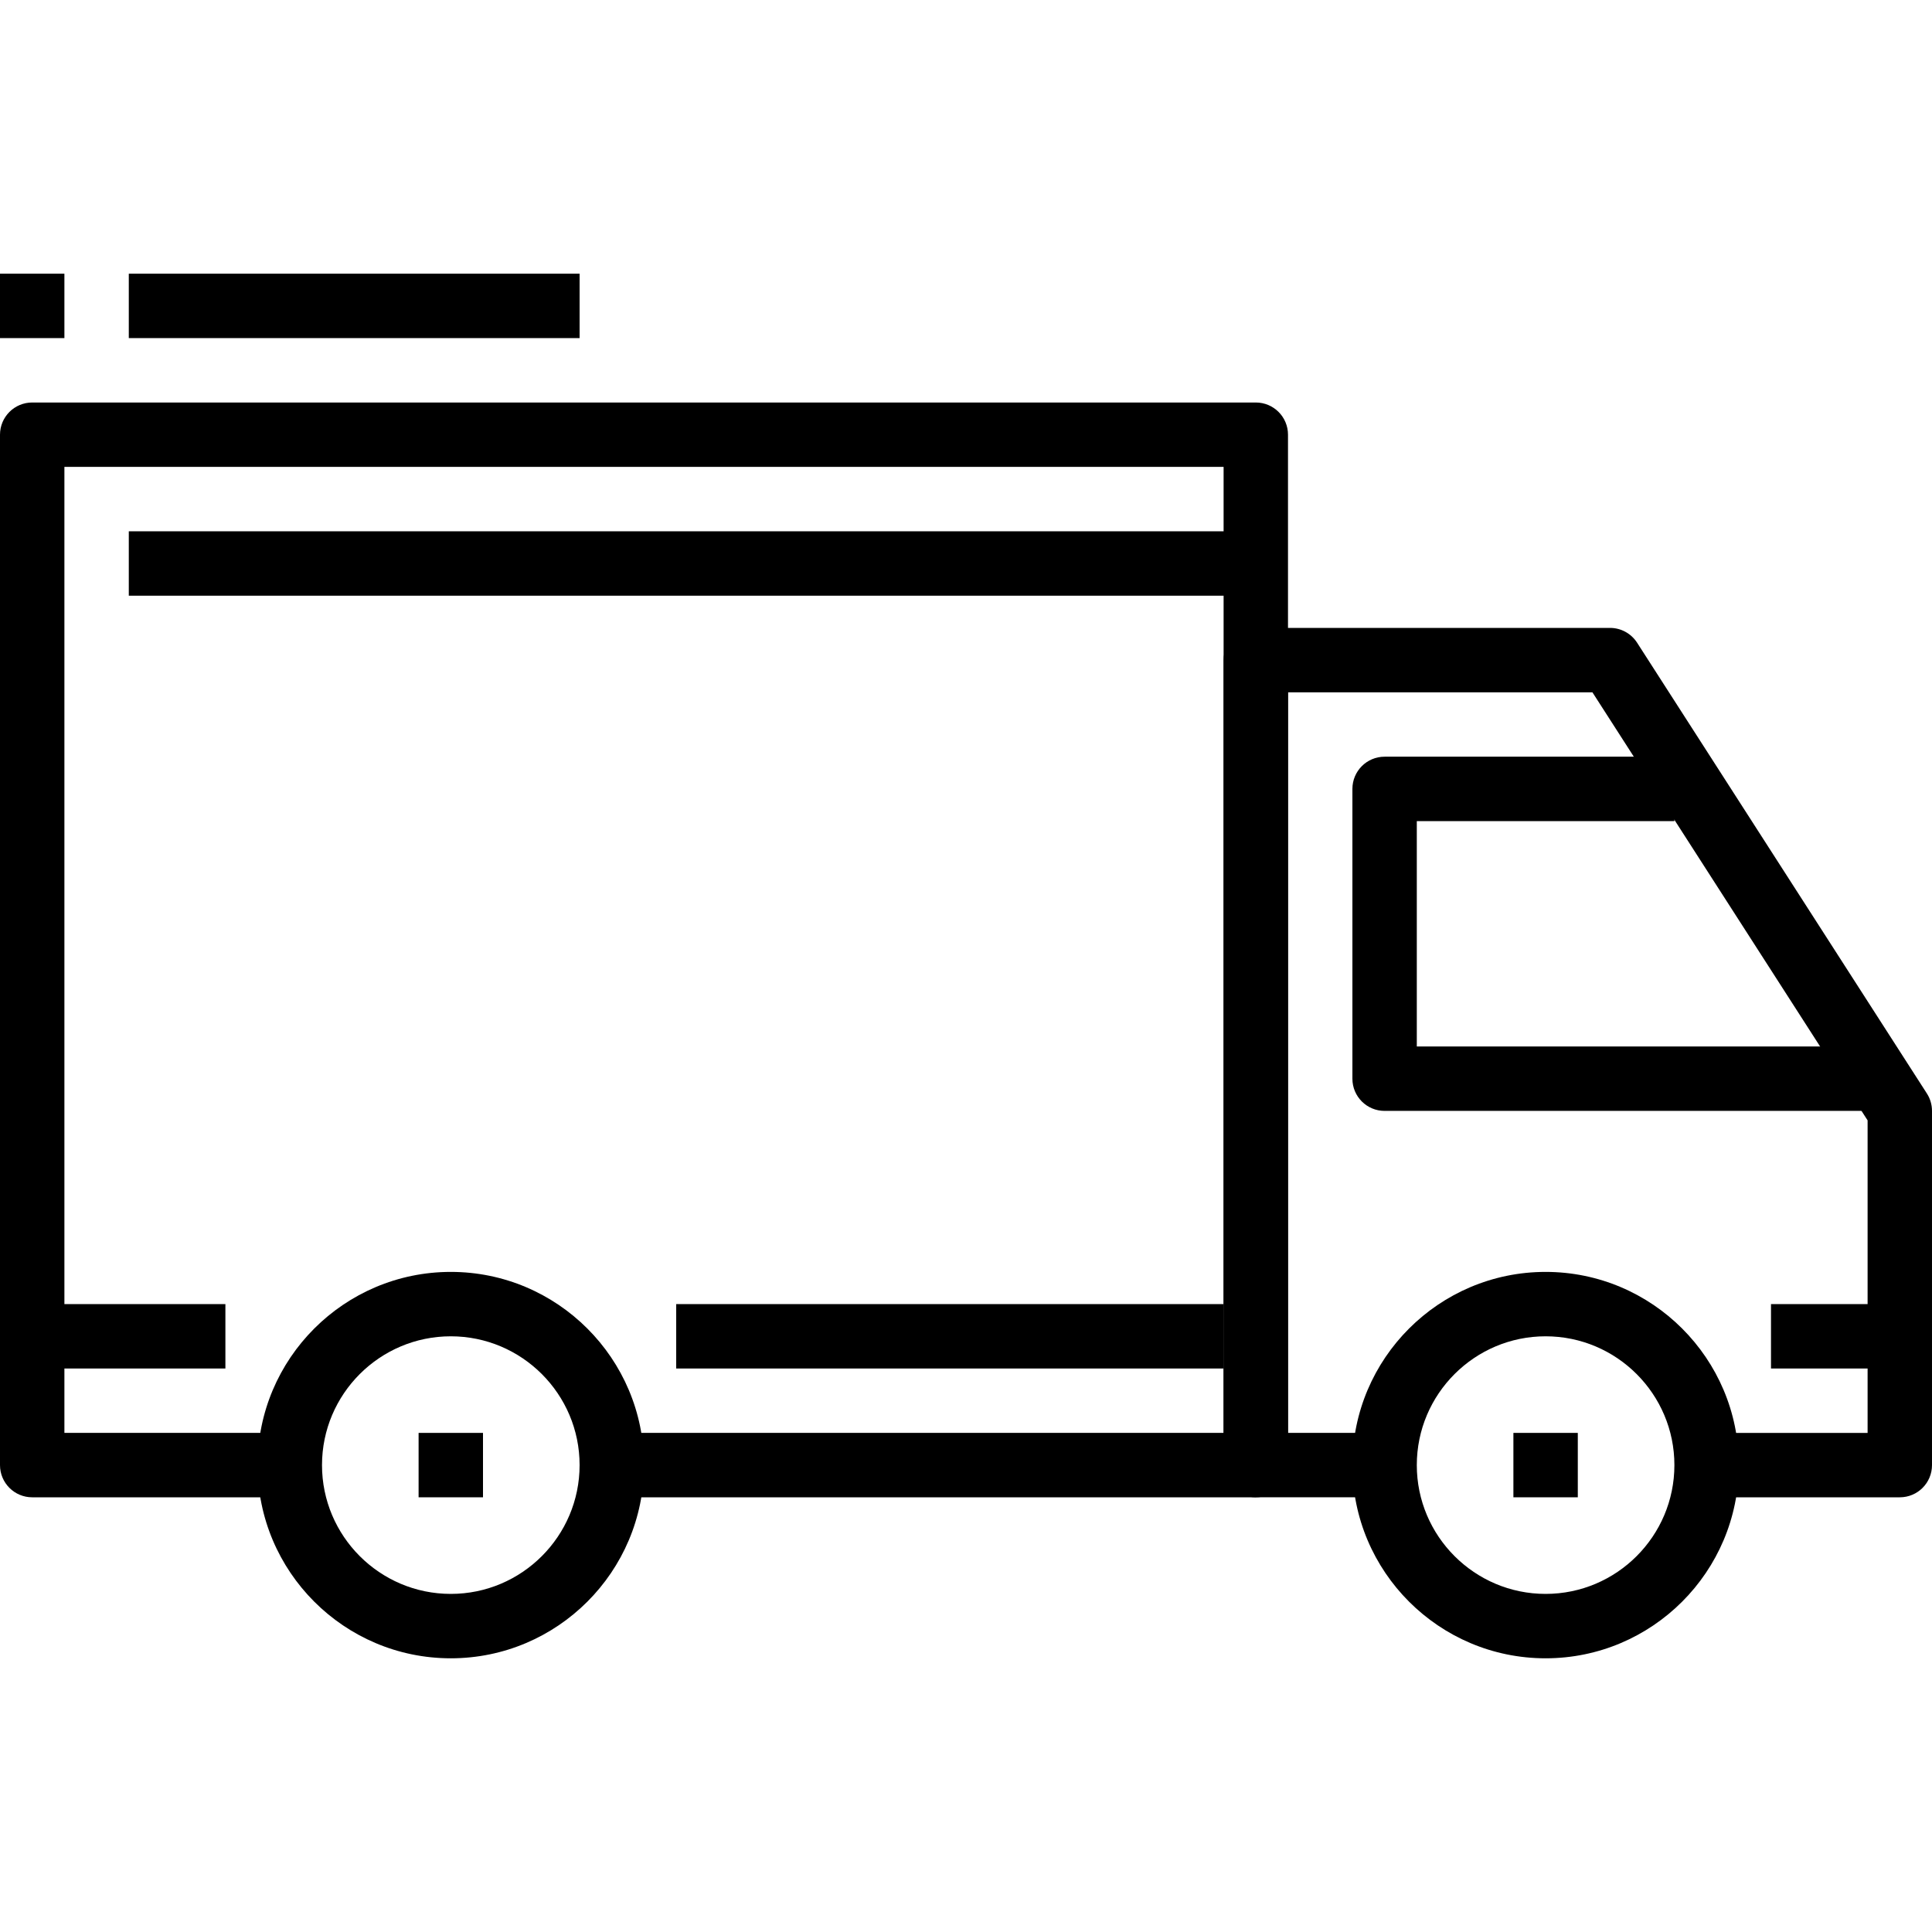
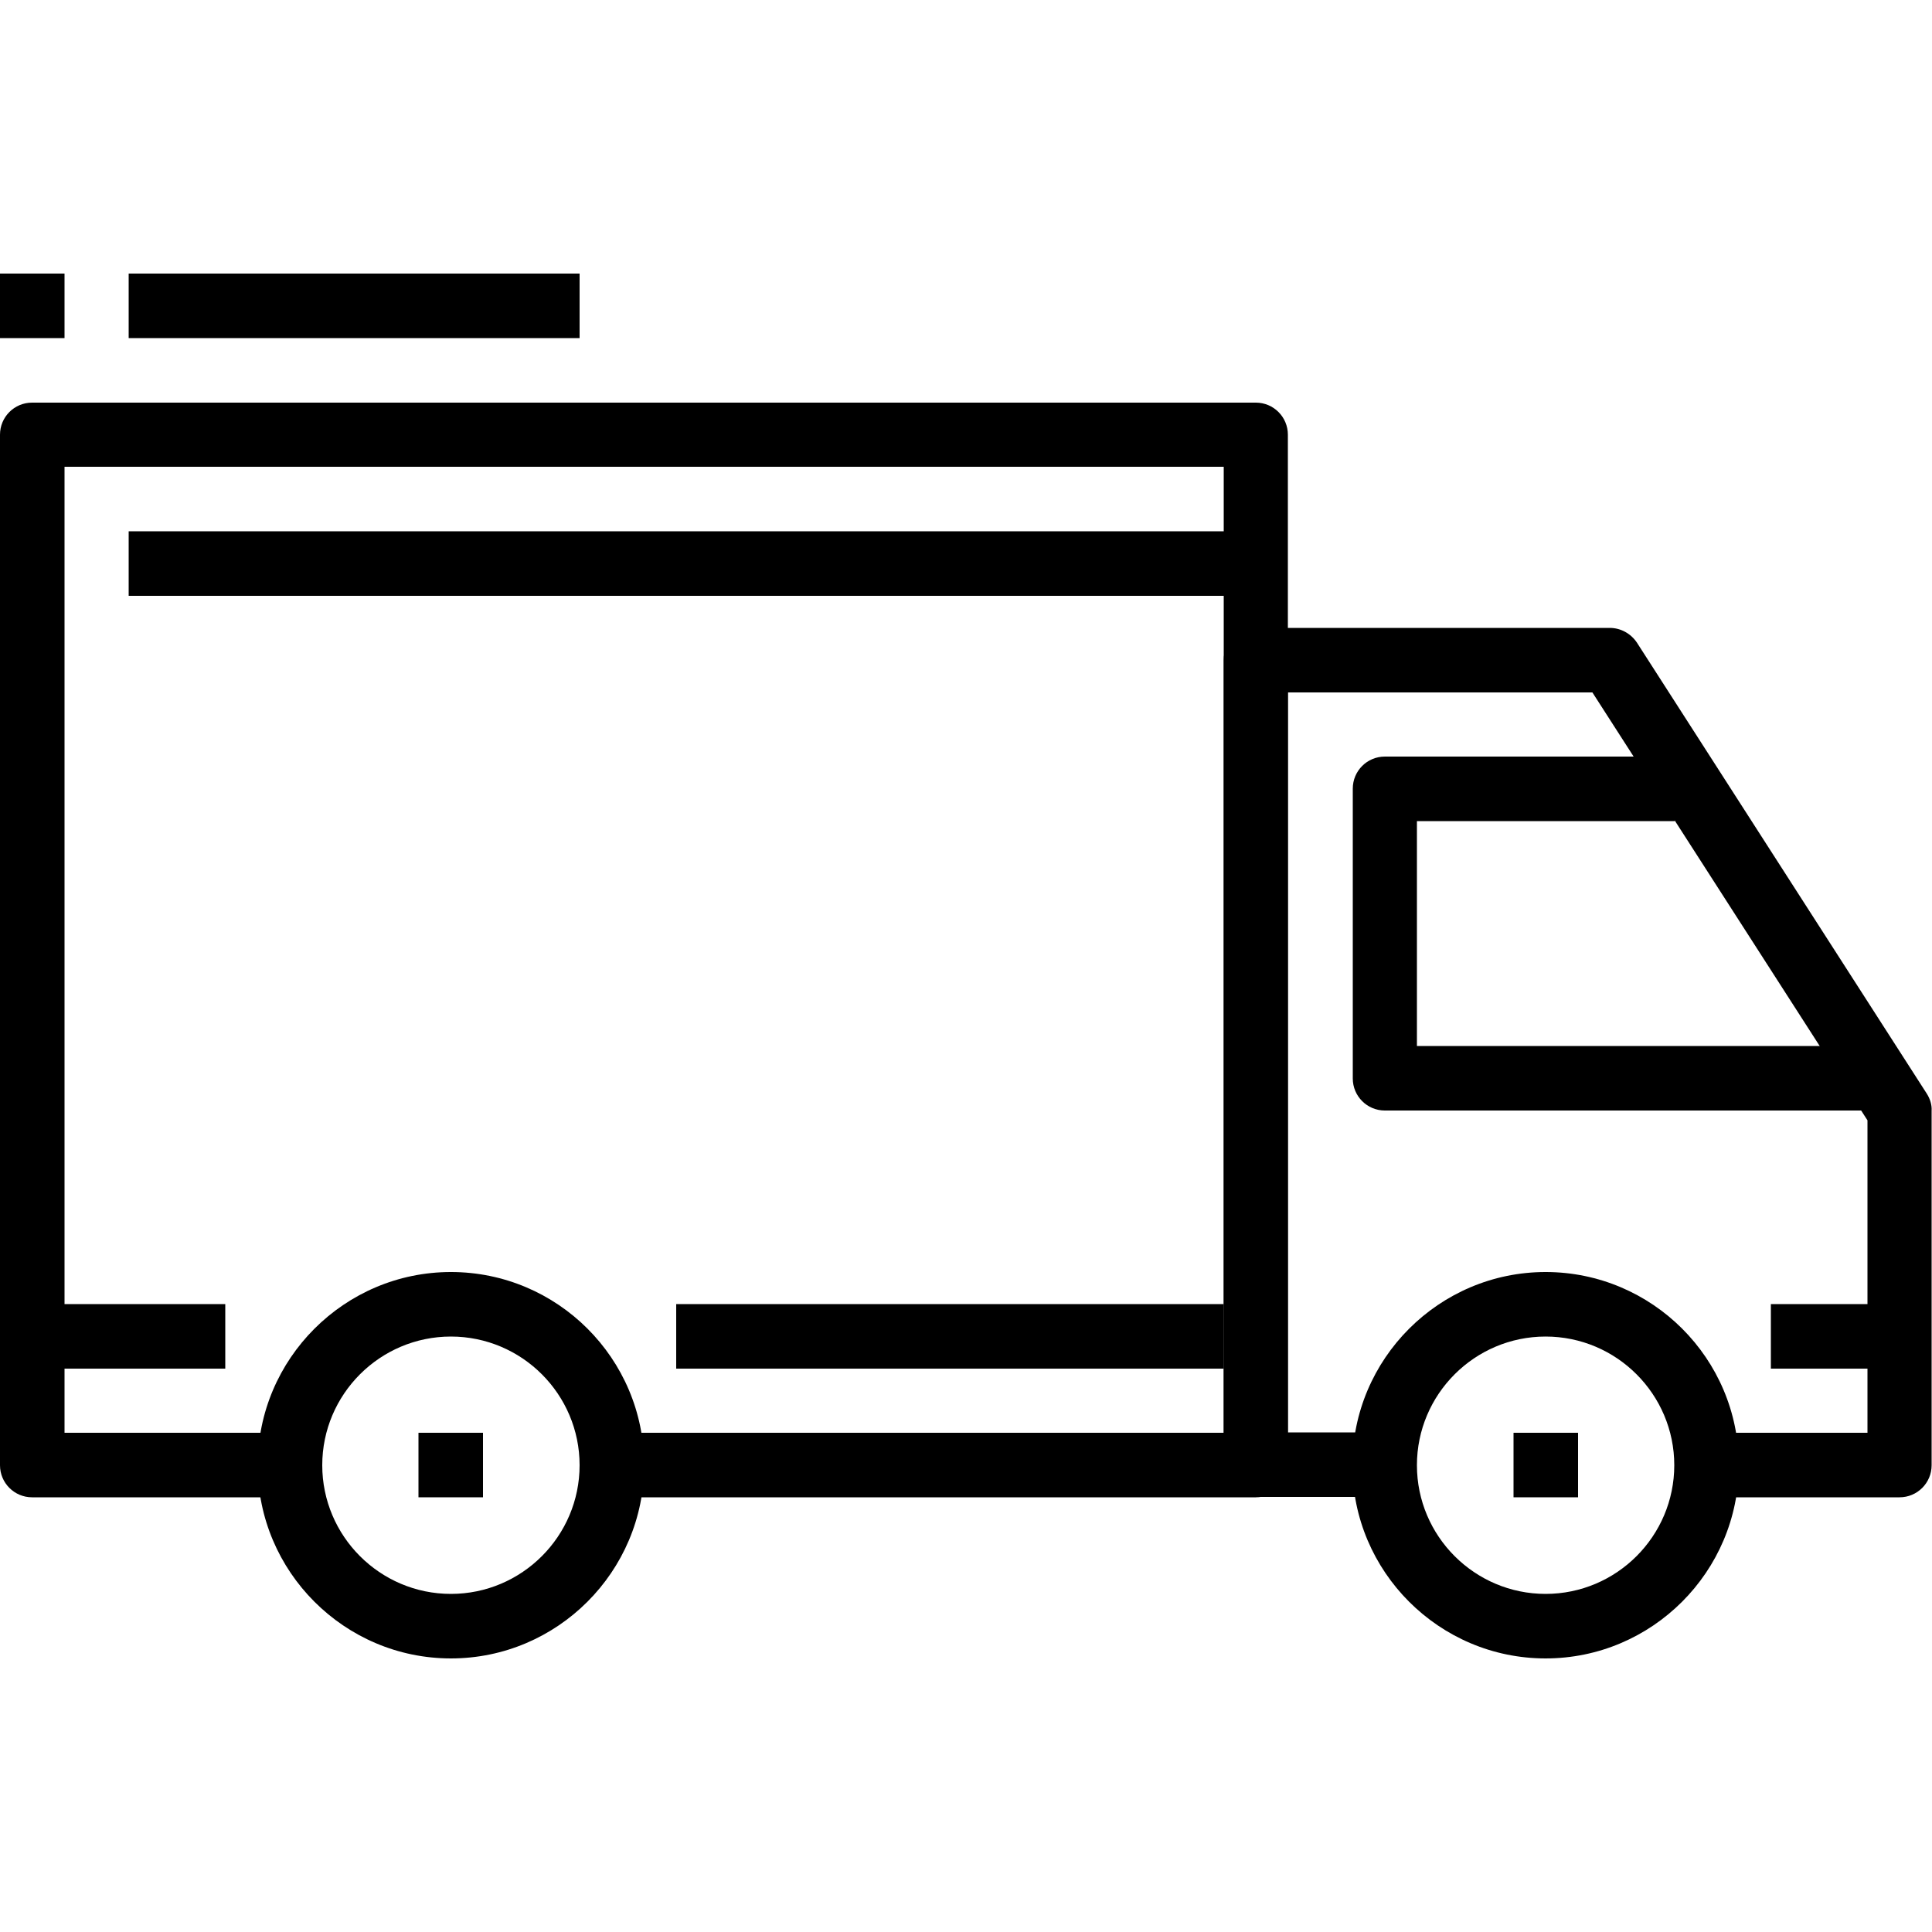
- <svg xmlns="http://www.w3.org/2000/svg" version="1.1" id="Capa_1" x="0px" y="0px" viewBox="0 0 512 512" style="enable-background:new 0 0 512 512;" xml:space="preserve">
-   <g>
-     <g>
-       <path d="M119.467,337.067c-28.237,0-51.2,22.963-51.2,51.2c0,28.237,22.963,51.2,51.2,51.2s51.2-22.963,51.2-51.2    C170.667,360.03,147.703,337.067,119.467,337.067z M119.467,422.4c-18.825,0-34.133-15.309-34.133-34.133    c0-18.825,15.309-34.133,34.133-34.133s34.133,15.309,34.133,34.133C153.6,407.091,138.291,422.4,119.467,422.4z" />
-     </g>
-   </g>
-   <g>
-     <g>
-       <path d="M409.6,337.067c-28.237,0-51.2,22.963-51.2,51.2c0,28.237,22.963,51.2,51.2,51.2c28.237,0,51.2-22.963,51.2-51.2    C460.8,360.03,437.837,337.067,409.6,337.067z M409.6,422.4c-18.825,0-34.133-15.309-34.133-34.133    c0-18.825,15.309-34.133,34.133-34.133c18.825,0,34.133,15.309,34.133,34.133C443.733,407.091,428.425,422.4,409.6,422.4z" />
-     </g>
-   </g>
-   <g>
-     <g>
-       <path d="M510.643,289.784l-76.8-119.467c-1.57-2.441-4.275-3.917-7.177-3.917H332.8c-4.719,0-8.533,3.823-8.533,8.533v213.333    c0,4.719,3.814,8.533,8.533,8.533h34.133v-17.067h-25.6V183.467h80.674l72.926,113.442v82.825h-42.667V396.8h51.2    c4.719,0,8.533-3.814,8.533-8.533V294.4C512,292.77,511.531,291.157,510.643,289.784z" />
-     </g>
-   </g>
-   <g>
-     <g>
-       <path d="M375.467,277.333V217.6h68.267v-17.067h-76.8c-4.719,0-8.533,3.823-8.533,8.533v76.8c0,4.719,3.814,8.533,8.533,8.533h128    v-17.067H375.467z" />
-     </g>
-   </g>
-   <g>
-     <g>
-       <path d="M332.8,106.667H8.533C3.823,106.667,0,110.49,0,115.2v273.067c0,4.719,3.823,8.533,8.533,8.533H76.8v-17.067H17.067v-256    h307.2v256H162.133V396.8H332.8c4.719,0,8.533-3.814,8.533-8.533V115.2C341.333,110.49,337.519,106.667,332.8,106.667z" />
-     </g>
-   </g>
-   <g>
-     <g>
-       <rect x="8.533" y="345.6" width="51.2" height="17.067" />
-     </g>
-   </g>
-   <g>
-     <g>
-       <rect x="179.2" y="345.6" width="145.067" height="17.067" />
-     </g>
-   </g>
-   <g>
-     <g>
-       <rect x="469.333" y="345.6" width="34.133" height="17.067" />
-     </g>
-   </g>
-   <g>
-     <g>
-       <rect x="34.133" y="140.8" width="298.667" height="17.067" />
-     </g>
-   </g>
-   <g>
-     <g>
-       <rect x="110.933" y="379.733" width="17.067" height="17.067" />
-     </g>
-   </g>
-   <g>
-     <g>
-       <rect x="401.067" y="379.733" width="17.067" height="17.067" />
-     </g>
-   </g>
-   <g>
-     <g>
-       <rect x="34.133" y="72.533" width="119.467" height="17.067" />
-     </g>
-   </g>
-   <g>
-     <g>
-       <rect y="72.533" width="17.067" height="17.067" />
-     </g>
-   </g>
-   <g>
- </g>
-   <g>
- </g>
-   <g>
- </g>
-   <g>
- </g>
-   <g>
- </g>
-   <g>
- </g>
-   <g>
- </g>
-   <g>
- </g>
-   <g>
- </g>
-   <g>
- </g>
-   <g>
- </g>
-   <g>
- </g>
-   <g>
- </g>
-   <g>
- </g>
-   <g>
- </g>
+ <svg xmlns="http://www.w3.org/2000/svg" viewBox="0 0 512 512">
+   <path d="M119.5 337.1c-28.2 0-51.2 23-51.2 51.2 0 28.2 23 51.2 51.2 51.2s51.2-23 51.2-51.2C170.7 360 147.7 337.1 119.5 337.1zM119.5 422.4c-18.8 0-34.1-15.3-34.1-34.1 0-18.8 15.3-34.1 34.1-34.1s34.1 15.3 34.1 34.1C153.6 407.1 138.3 422.4 119.5 422.4z" />
+   <path d="M409.6 337.1c-28.2 0-51.2 23-51.2 51.2 0 28.2 23 51.2 51.2 51.2 28.2 0 51.2-23 51.2-51.2C460.8 360 437.8 337.1 409.6 337.1zM409.6 422.4c-18.8 0-34.1-15.3-34.1-34.1 0-18.8 15.3-34.1 34.1-34.1 18.8 0 34.1 15.3 34.1 34.1C443.7 407.1 428.4 422.4 409.6 422.4z" />
+   <path d="M510.6 289.8l-76.8-119.5c-1.6-2.4-4.3-3.9-7.2-3.9H332.8c-4.7 0-8.5 3.8-8.5 8.5v213.3c0 4.7 3.8 8.5 8.5 8.5h34.1v-17.1h-25.6V183.5h80.7l72.9 113.4v82.8h-42.7V396.8h51.2c4.7 0 8.5-3.8 8.5-8.5V294.4C512 292.8 511.5 291.2 510.6 289.8z" />
+   <path d="M375.5 277.3V217.6h68.3v-17.1h-76.8c-4.7 0-8.5 3.8-8.5 8.5v76.8c0 4.7 3.8 8.5 8.5 8.5h128v-17.1H375.5z" />
+   <path d="M332.8 106.7H8.5C3.8 106.7 0 110.5 0 115.2v273.1c0 4.7 3.8 8.5 8.5 8.5H76.8v-17.1H17.1v-256h307.2v256H162.1V396.8H332.8c4.7 0 8.5-3.8 8.5-8.5V115.2C341.3 110.5 337.5 106.7 332.8 106.7z" />
+   <rect x="8.5" y="345.6" width="51.2" height="17.1" />
+   <rect x="179.2" y="345.6" width="145.1" height="17.1" />
+   <rect x="469.3" y="345.6" width="34.1" height="17.1" />
+   <rect x="34.1" y="140.8" width="298.7" height="17.1" />
+   <rect x="110.9" y="379.7" width="17.1" height="17.1" />
+   <rect x="401.1" y="379.7" width="17.1" height="17.1" />
+   <rect x="34.1" y="72.5" width="119.5" height="17.1" />
+   <rect y="72.5" width="17.1" height="17.1" />
</svg>
